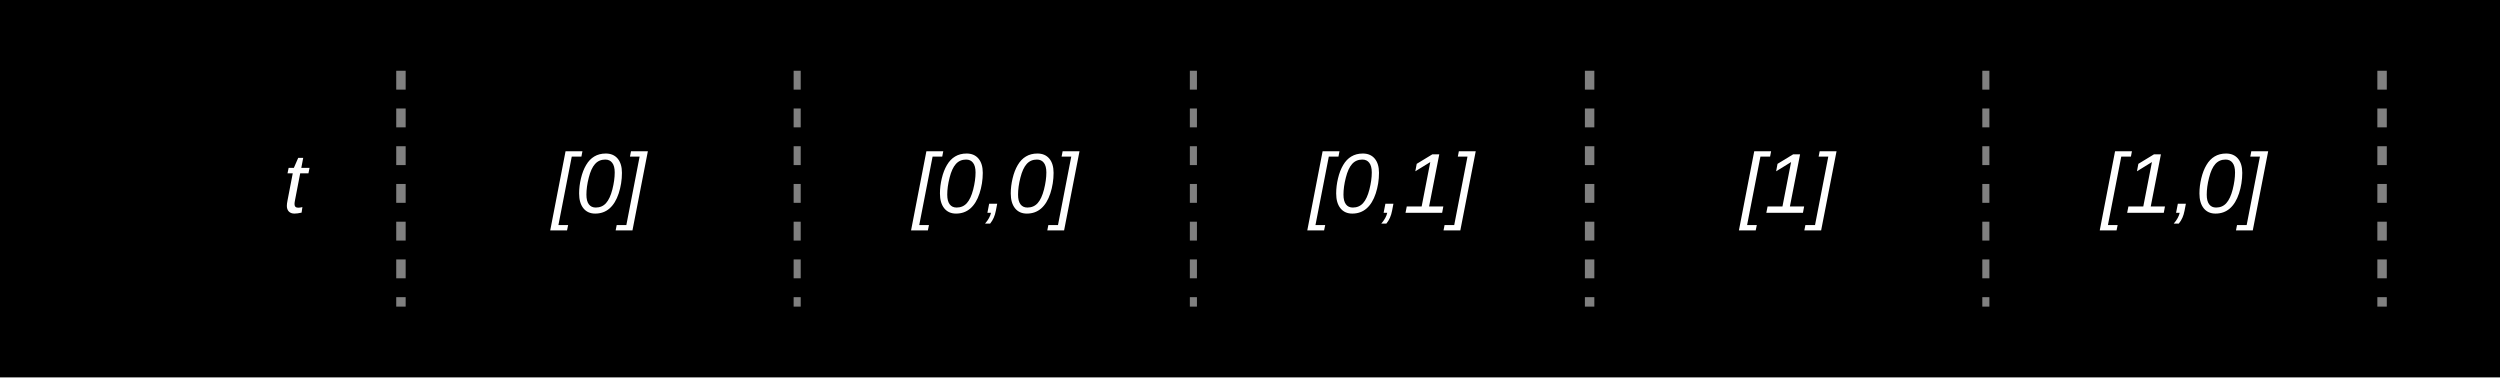
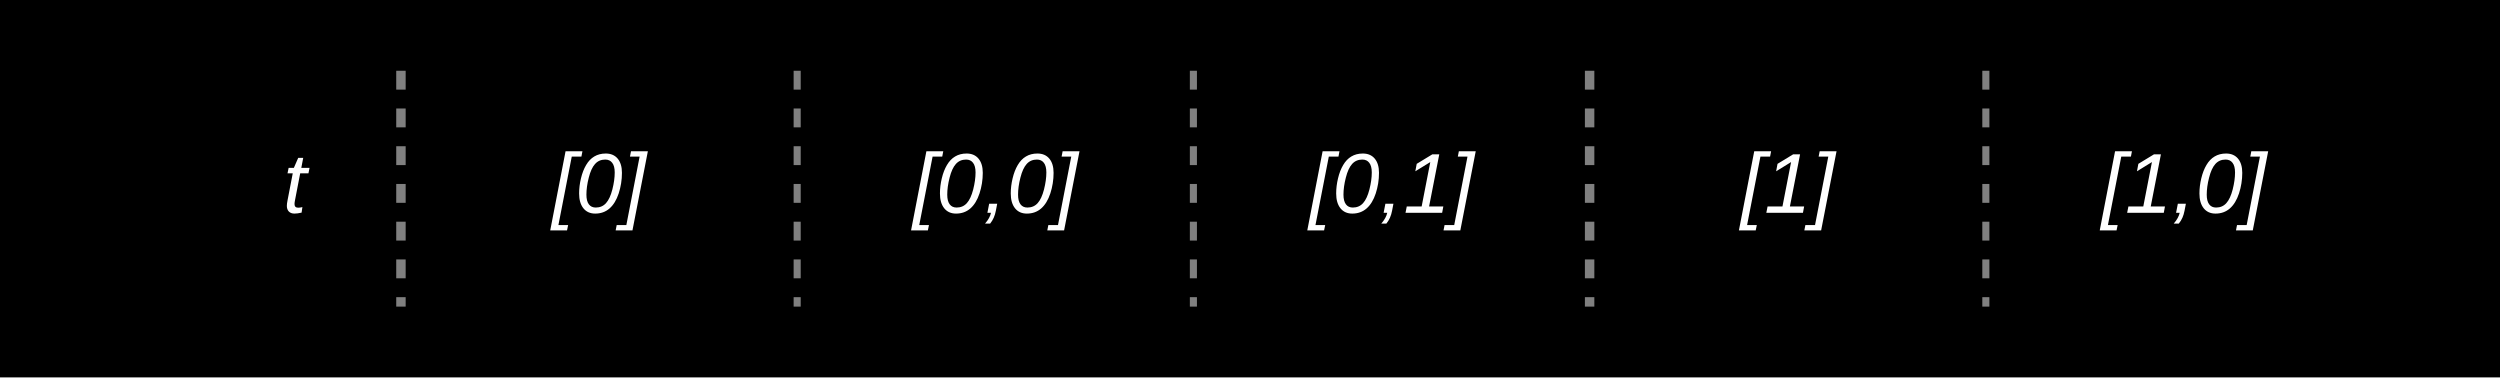
<svg xmlns="http://www.w3.org/2000/svg" viewBox="0 0 530 80" width="530" height="80">
  <rect x="0" y="0" width="530" height="80" fill="black" />
  <g transform="translate(25 25)">
    <g>
      <line x1="60" y1="-10" x2="60" y2="40" stroke="rgba(255, 255, 255, 0.5)" stroke-width="2" stroke-dasharray="4" />
      <line x1="144" y1="-10" x2="144" y2="40" stroke="rgba(255, 255, 255, 0.5)" stroke-width="1.5" stroke-dasharray="4" />
      <line x1="228" y1="-10" x2="228" y2="40" stroke="rgba(255, 255, 255, 0.5)" stroke-width="1.5" stroke-dasharray="4" />
      <line x1="312" y1="-10" x2="312" y2="40" stroke="rgba(255, 255, 255, 0.5)" stroke-width="2" stroke-dasharray="4" />
      <line x1="396" y1="-10" x2="396" y2="40" stroke="rgba(255, 255, 255, 0.5)" stroke-width="1.5" stroke-dasharray="4" />
-       <line x1="480" y1="-10" x2="480" y2="40" stroke="rgba(255, 255, 255, 0.5)" stroke-width="2" stroke-dasharray="4" />
    </g>
    <g>
      <text x="40" y="15" fill="white" font-family="Arial, Helvetica, sans-serif" font-size="18px" font-weight="normal" font-style="italic" dominant-baseline="middle" text-anchor="end">t</text>
      <text x="102" y="15" fill="white" font-family="Arial, Helvetica, sans-serif" font-size="18px" font-weight="normal" font-style="italic" dominant-baseline="middle" text-anchor="middle">[0]</text>
      <text x="186" y="15" fill="white" font-family="Arial, Helvetica, sans-serif" font-size="18px" font-weight="normal" font-style="italic" dominant-baseline="middle" text-anchor="middle">[0,0]</text>
      <text x="270" y="15" fill="white" font-family="Arial, Helvetica, sans-serif" font-size="18px" font-weight="normal" font-style="italic" dominant-baseline="middle" text-anchor="middle">[0,1]</text>
      <text x="354" y="15" fill="white" font-family="Arial, Helvetica, sans-serif" font-size="18px" font-weight="normal" font-style="italic" dominant-baseline="middle" text-anchor="middle">[1]</text>
      <text x="438" y="15" fill="white" font-family="Arial, Helvetica, sans-serif" font-size="18px" font-weight="normal" font-style="italic" dominant-baseline="middle" text-anchor="middle">[1,0]</text>
    </g>
  </g>
</svg>
